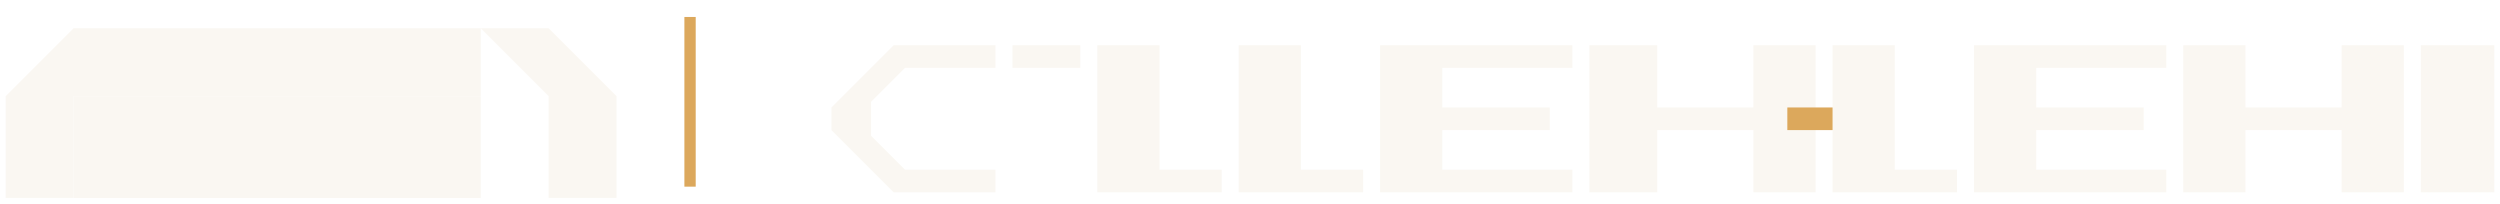
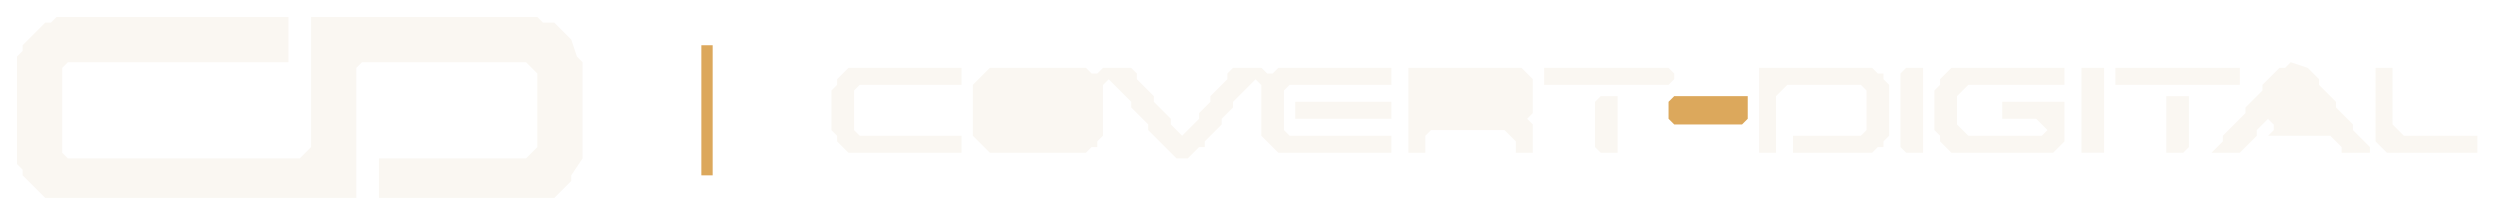
<svg xmlns="http://www.w3.org/2000/svg" viewBox="0 0 442 36" role="img" aria-label="Covert Digital">
  <g fill="#faf7f2" fill-rule="evenodd">
-     <path d="M 1,17 L 13,5 L 97,5 L 109,17 L 109,35 L 97,35 L 97,17 L 85,5 L 85,17 L 13,17 L 13,35 L 1,35 Z" />
-     <path d="M 13,17 L 85,17 L 85,35 L 13,35 Z" />
-     <path d="M 147,19 L 158,8 L 176,8 L 176,12 L 160,12 L 154,18 L 154,24 L 160,30 L 176,30 L 176,34 L 158,34 L 147,23 Z" />
-     <path d="M 179,8 L 191,8 L 191,12 L 179,12 Z" />
-     <path d="M 194,8 L 205,8 L 205,30 L 216,30 L 216,34 L 194,34 Z" />
-     <path d="M 219,8 L 230,8 L 230,30 L 241,30 L 241,34 L 219,34 Z" />
-     <path d="M 244,8 L 278,8 L 278,12 L 255,12 L 255,19 L 274,19 L 274,23 L 255,23 L 255,30 L 278,30 L 278,34 L 244,34 Z" />
-     <path d="M 281,8 L 293,8 L 293,19 L 310,19 L 310,8 L 321,8 L 321,34 L 310,34 L 310,23 L 293,23 L 293,34 L 281,34 Z" />
-     <path d="M 324,8 L 335,8 L 335,30 L 346,30 L 346,34 L 324,34 Z" />
-     <path d="M 349,8 L 383,8 L 383,12 L 360,12 L 360,19 L 379,19 L 379,23 L 360,23 L 360,30 L 383,30 L 383,34 L 349,34 Z" />
-     <path d="M 386,8 L 397,8 L 397,19 L 414,19 L 414,8 L 425,8 L 425,34 L 414,34 L 414,23 L 397,23 L 397,34 L 386,34 Z" />
-     <path d="M 428,8 L 441,8 L 441,34 L 428,34 Z" />
+     <path d="M 229,18 L 229,21 L 246,21 L 246,18 Z" />
+     <path d="M 383,17 L 383,27 L 386,27 L 387,26 L 387,17 Z" />
+     <path d="M 283,17 L 282,18 L 282,26 L 283,27 L 286,27 L 286,17 Z" />
+     <path d="M 374,12 L 374,15 L 396,15 L 396,12 Z" />
+     <path d="M 368,12 L 368,27 L 372,27 L 372,12 Z" />
+     <path d="M 342,16 L 342,23 L 343,24 L 343,25 L 345,27 L 363,27 L 365,25 L 365,18 L 354,18 L 354,21 L 360,21 L 362,23 L 361,24 L 348,24 L 346,22 L 346,17 L 348,15 L 365,15 L 365,12 L 345,12 L 343,14 L 343,15 Z" />
+     <path d="M 337,12 L 336,13 L 336,26 L 337,27 L 340,27 L 340,12 Z" />
+     <path d="M 311,12 L 311,27 L 314,27 L 314,17 L 316,15 L 329,15 L 330,16 L 330,23 L 329,24 L 317,24 L 317,27 L 331,27 L 332,26 L 333,26 L 333,25 L 334,24 L 334,15 L 333,14 L 333,13 L 332,13 L 331,12 Z" />
+     <path d="M 273,12 L 273,15 L 295,15 L 296,14 L 296,13 L 295,12 Z" />
+     <path d="M 249,12 L 249,27 L 252,27 L 252,24 L 253,23 L 266,23 L 268,25 L 268,27 L 271,27 L 271,22 L 270,21 L 271,20 L 271,14 L 269,12 Z" />
+     <path d="M 252,19 L 252,17 L 254,15 L 266,15 L 268,17 L 268,18 L 266,20 L 253,20 Z" />
+     <path d="M 172,15 L 172,24 L 175,27 L 192,27 L 193,26 L 194,26 L 194,25 L 195,24 L 195,15 L 196,14 L 200,18 L 200,19 L 203,22 L 203,23 L 208,28 L 210,28 L 212,26 L 213,26 L 213,25 L 216,22 L 216,21 L 218,19 L 218,18 L 222,14 L 223,15 L 223,24 L 226,27 L 246,27 L 246,24 L 228,24 L 227,23 L 227,16 L 228,15 L 246,15 L 246,12 L 226,12 L 225,13 L 224,13 L 223,12 L 218,12 L 217,13 L 217,14 L 214,17 L 214,18 L 212,20 L 212,21 L 209,24 L 207,22 L 207,21 L 204,18 L 204,17 L 201,14 L 201,13 L 200,12 L 195,12 L 194,13 L 193,13 L 192,12 L 175,12 Z" />
+     <path d="M 176,16 L 177,15 L 190,15 L 191,16 L 191,23 L 190,24 L 177,24 L 176,23 Z" />
+     <path d="M 194,14 L 195,13 L 196,14 L 195,15 Z" />
+     <path d="M 222,13 L 223,12 L 224,13 L 224,14 L 223,15 L 222,14 Z" />
+     <path d="M 148,14 L 148,15 L 147,16 L 147,23 L 148,24 L 148,25 L 150,27 L 170,27 L 170,24 L 152,24 L 151,23 L 151,16 L 152,15 L 170,15 L 170,12 L 150,12 Z" />
+     <path d="M 391,27 L 396,27 L 399,24 L 399,23 L 401,21 L 402,22 L 402,23 L 401,24 L 412,24 L 414,26 L 414,27 L 419,27 L 419,26 L 420,25 L 422,27 L 438,27 L 438,24 L 425,24 L 423,22 L 423,12 L 420,12 L 420,25 L 419,26 L 416,23 L 416,22 L 413,19 L 413,18 L 410,15 L 410,14 L 408,12 L 405,11 L 404,12 L 403,12 L 400,15 L 400,16 L 397,19 L 397,20 L 393,24 L 393,25 Z" />
+     <path d="M 401,21 L 401,20 L 404,17 L 404,16 L 405,15 L 409,19 L 409,20 L 408,21 L 403,21 L 402,22 Z" />
+     <path d="M 3,10 L 3,29 L 4,30 L 4,31 L 8,35 L 63,35 L 63,12 L 64,11 L 93,11 L 95,13 L 95,26 L 93,28 L 67,28 L 67,35 L 98,35 L 101,32 L 101,31 L 103,28 L 103,11 L 102,10 L 101,7 L 98,4 L 96,4 L 95,3 L 55,3 L 55,26 L 53,28 L 12,28 L 11,27 L 11,12 L 12,11 L 51,11 L 51,3 L 10,3 L 9,4 L 8,4 L 4,8 L 4,9 Z" />
  </g>
-   <g fill="#dca85c">
-     <path d="M 121,3 L 123,3 L 123,33 L 121,33 Z" />
-     <path d="M 316,19 L 324,19 L 324,23 L 316,23 Z" />
+   <g fill="#dca85c" fill-rule="evenodd">
+     <path d="M 295,18 L 295,21 L 296,22 L 308,22 L 309,21 L 309,17 L 296,17 Z" />
+     <path d="M 124,8 L 124,31 L 126,31 L 126,8 Z" />
  </g>
</svg>
